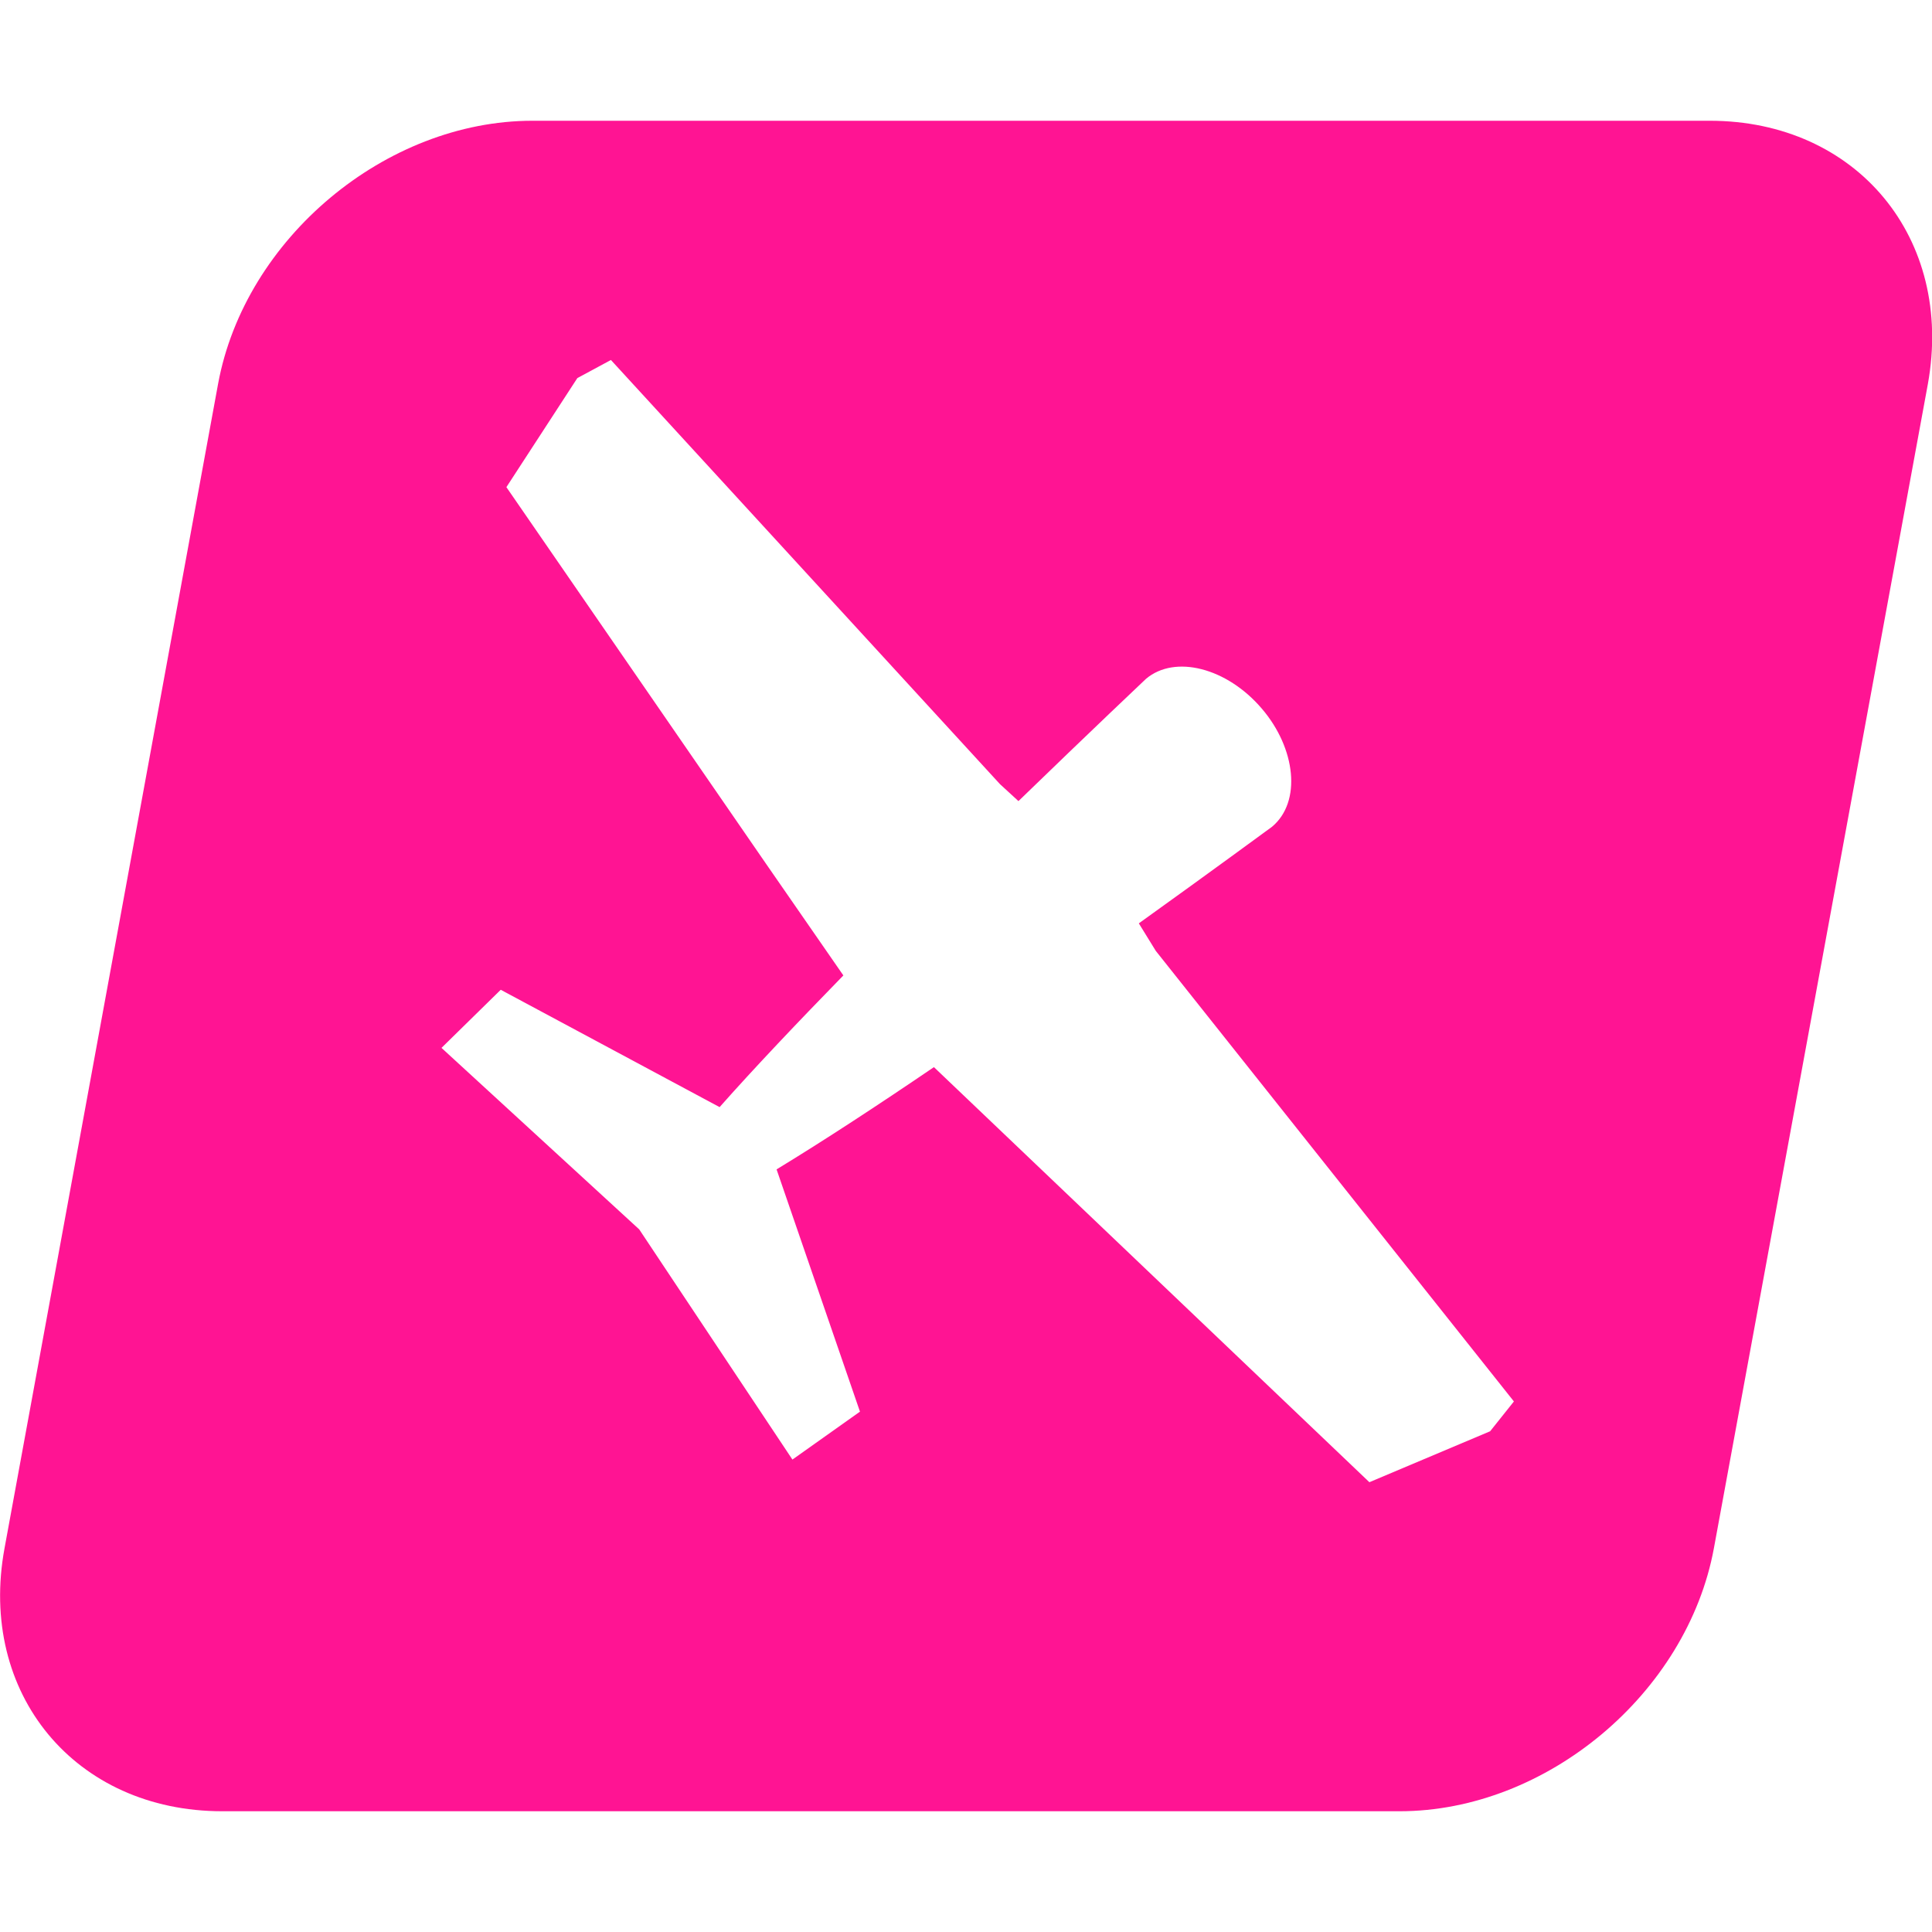
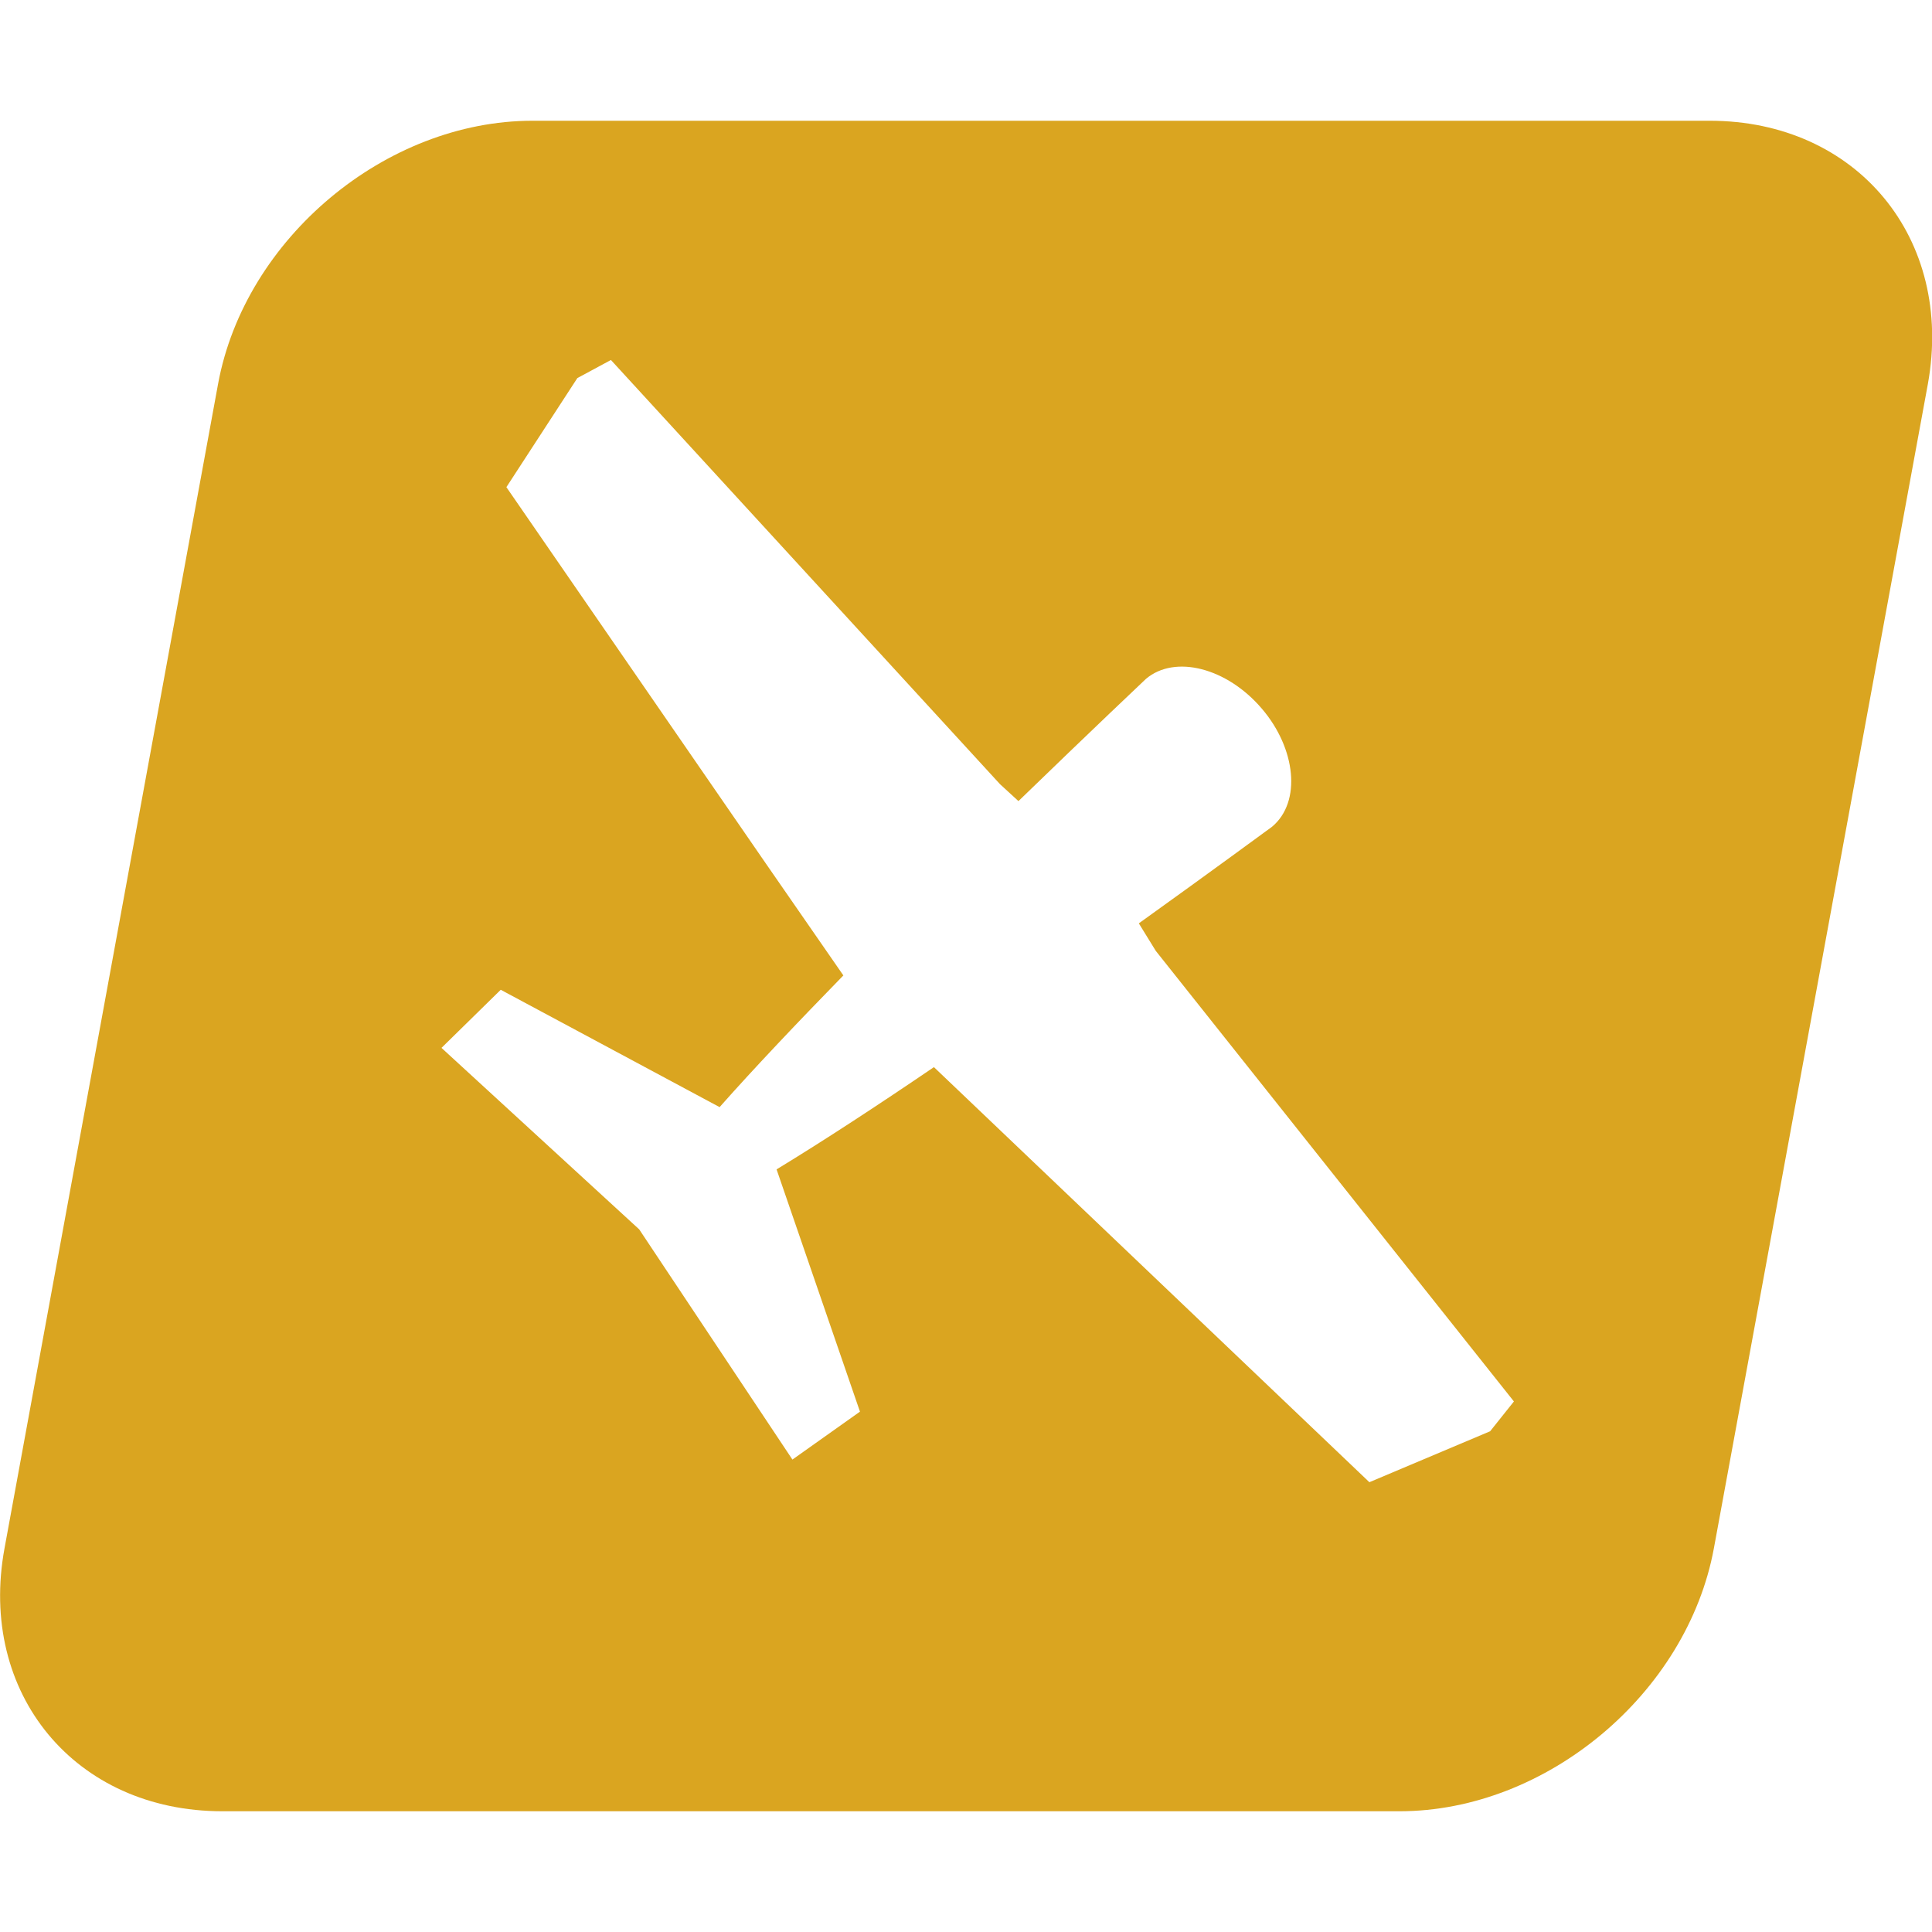
- <svg xmlns="http://www.w3.org/2000/svg" viewBox="0 0 512 512" fill="deeppink">
+ <svg xmlns="http://www.w3.org/2000/svg" viewBox="0 0 512 512" fill="goldenrod">
  <path d="M453.1 32h-312c-38.9 0-76.2 31.2-83.3 69.7L1.2 410.3C-5.9 448.8 19.9 480 58.9 480h312c38.9 0 76.2-31.2 83.3-69.7l56.7-308.5c7-38.6-18.8-69.8-57.8-69.8zm-58.2 347.3l-32 13.5-115.4-110c-14.7 10-29.2 19.5-41.7 27.1l22.1 64.2-17.9 12.7-40.6-61-52.4-48.1 15.7-15.4 58 31.1c9.3-10.5 20.8-22.6 32.8-34.9L203 228.9l-68.8-99.8 18.8-28.9 8.9-4.8L265 207.8l4.9 4.5c19.4-18.8 33.8-32.4 33.8-32.4 7.7-6.5 21.5-2.9 30.7 7.9 9 10.5 10.6 24.7 2.7 31.3-1.8 1.3-15.5 11.4-35.3 25.6l4.5 7.3 94.9 119.4-6.3 7.9z" />
</svg>
